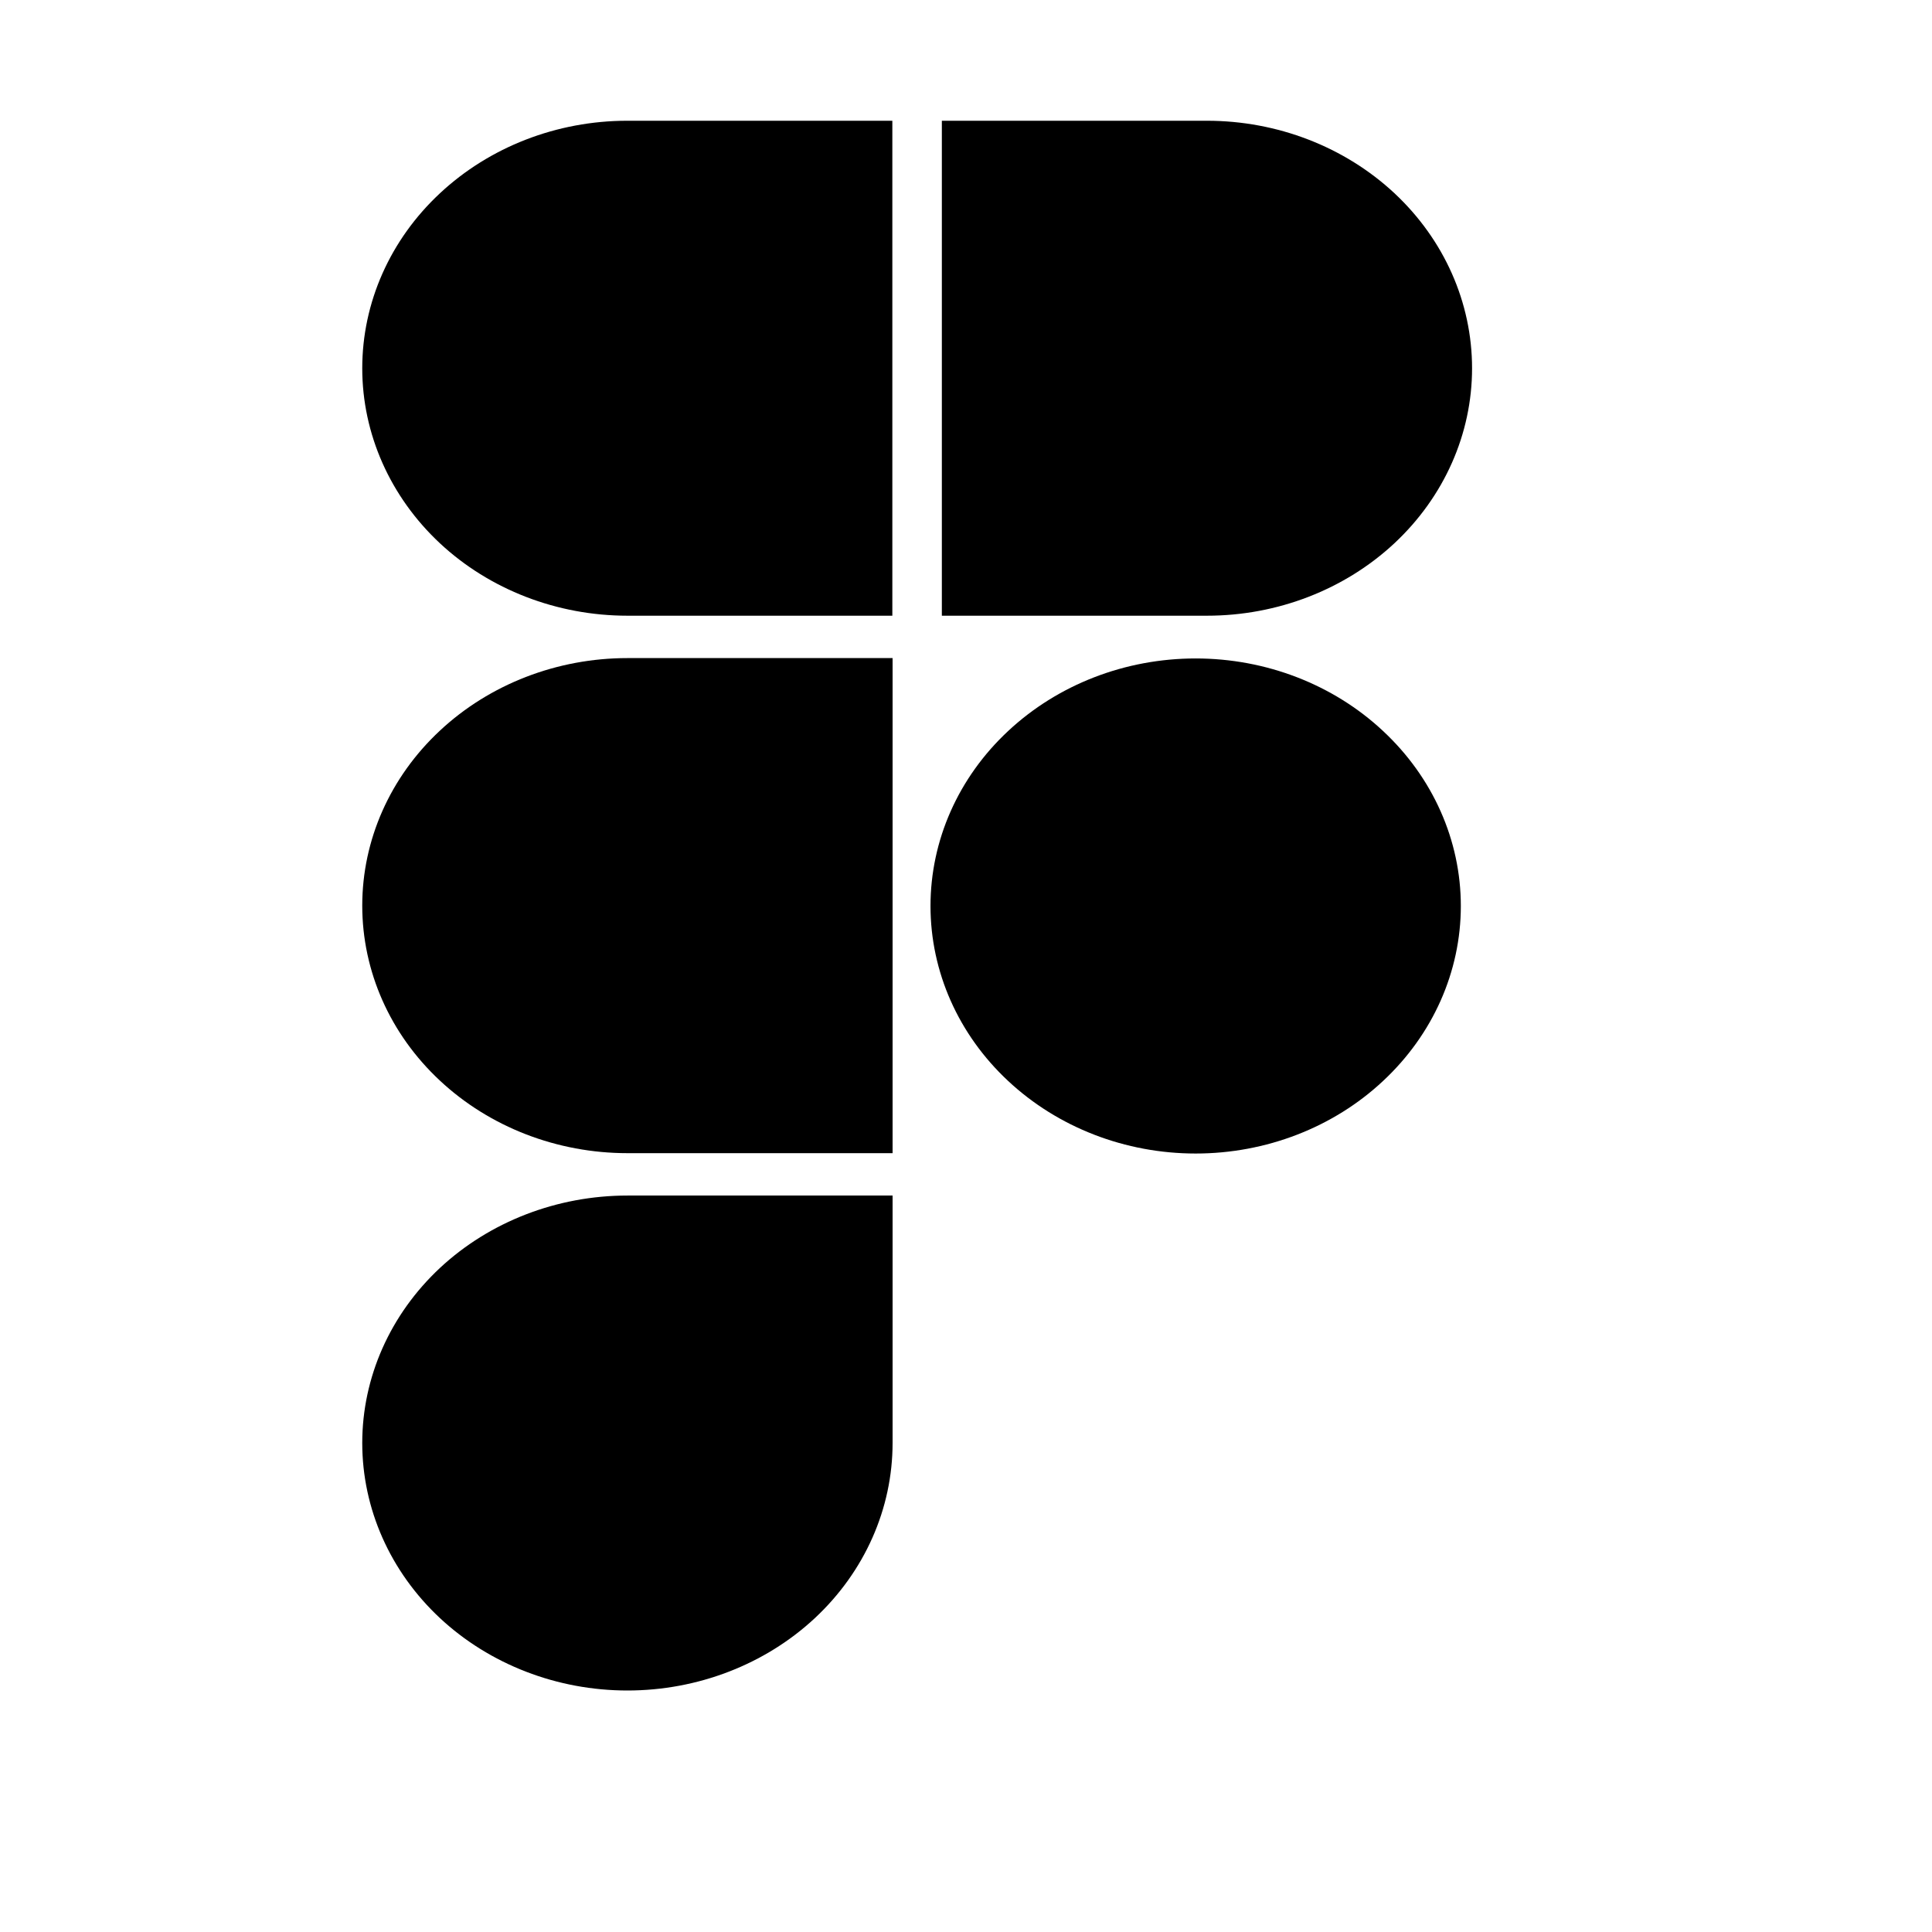
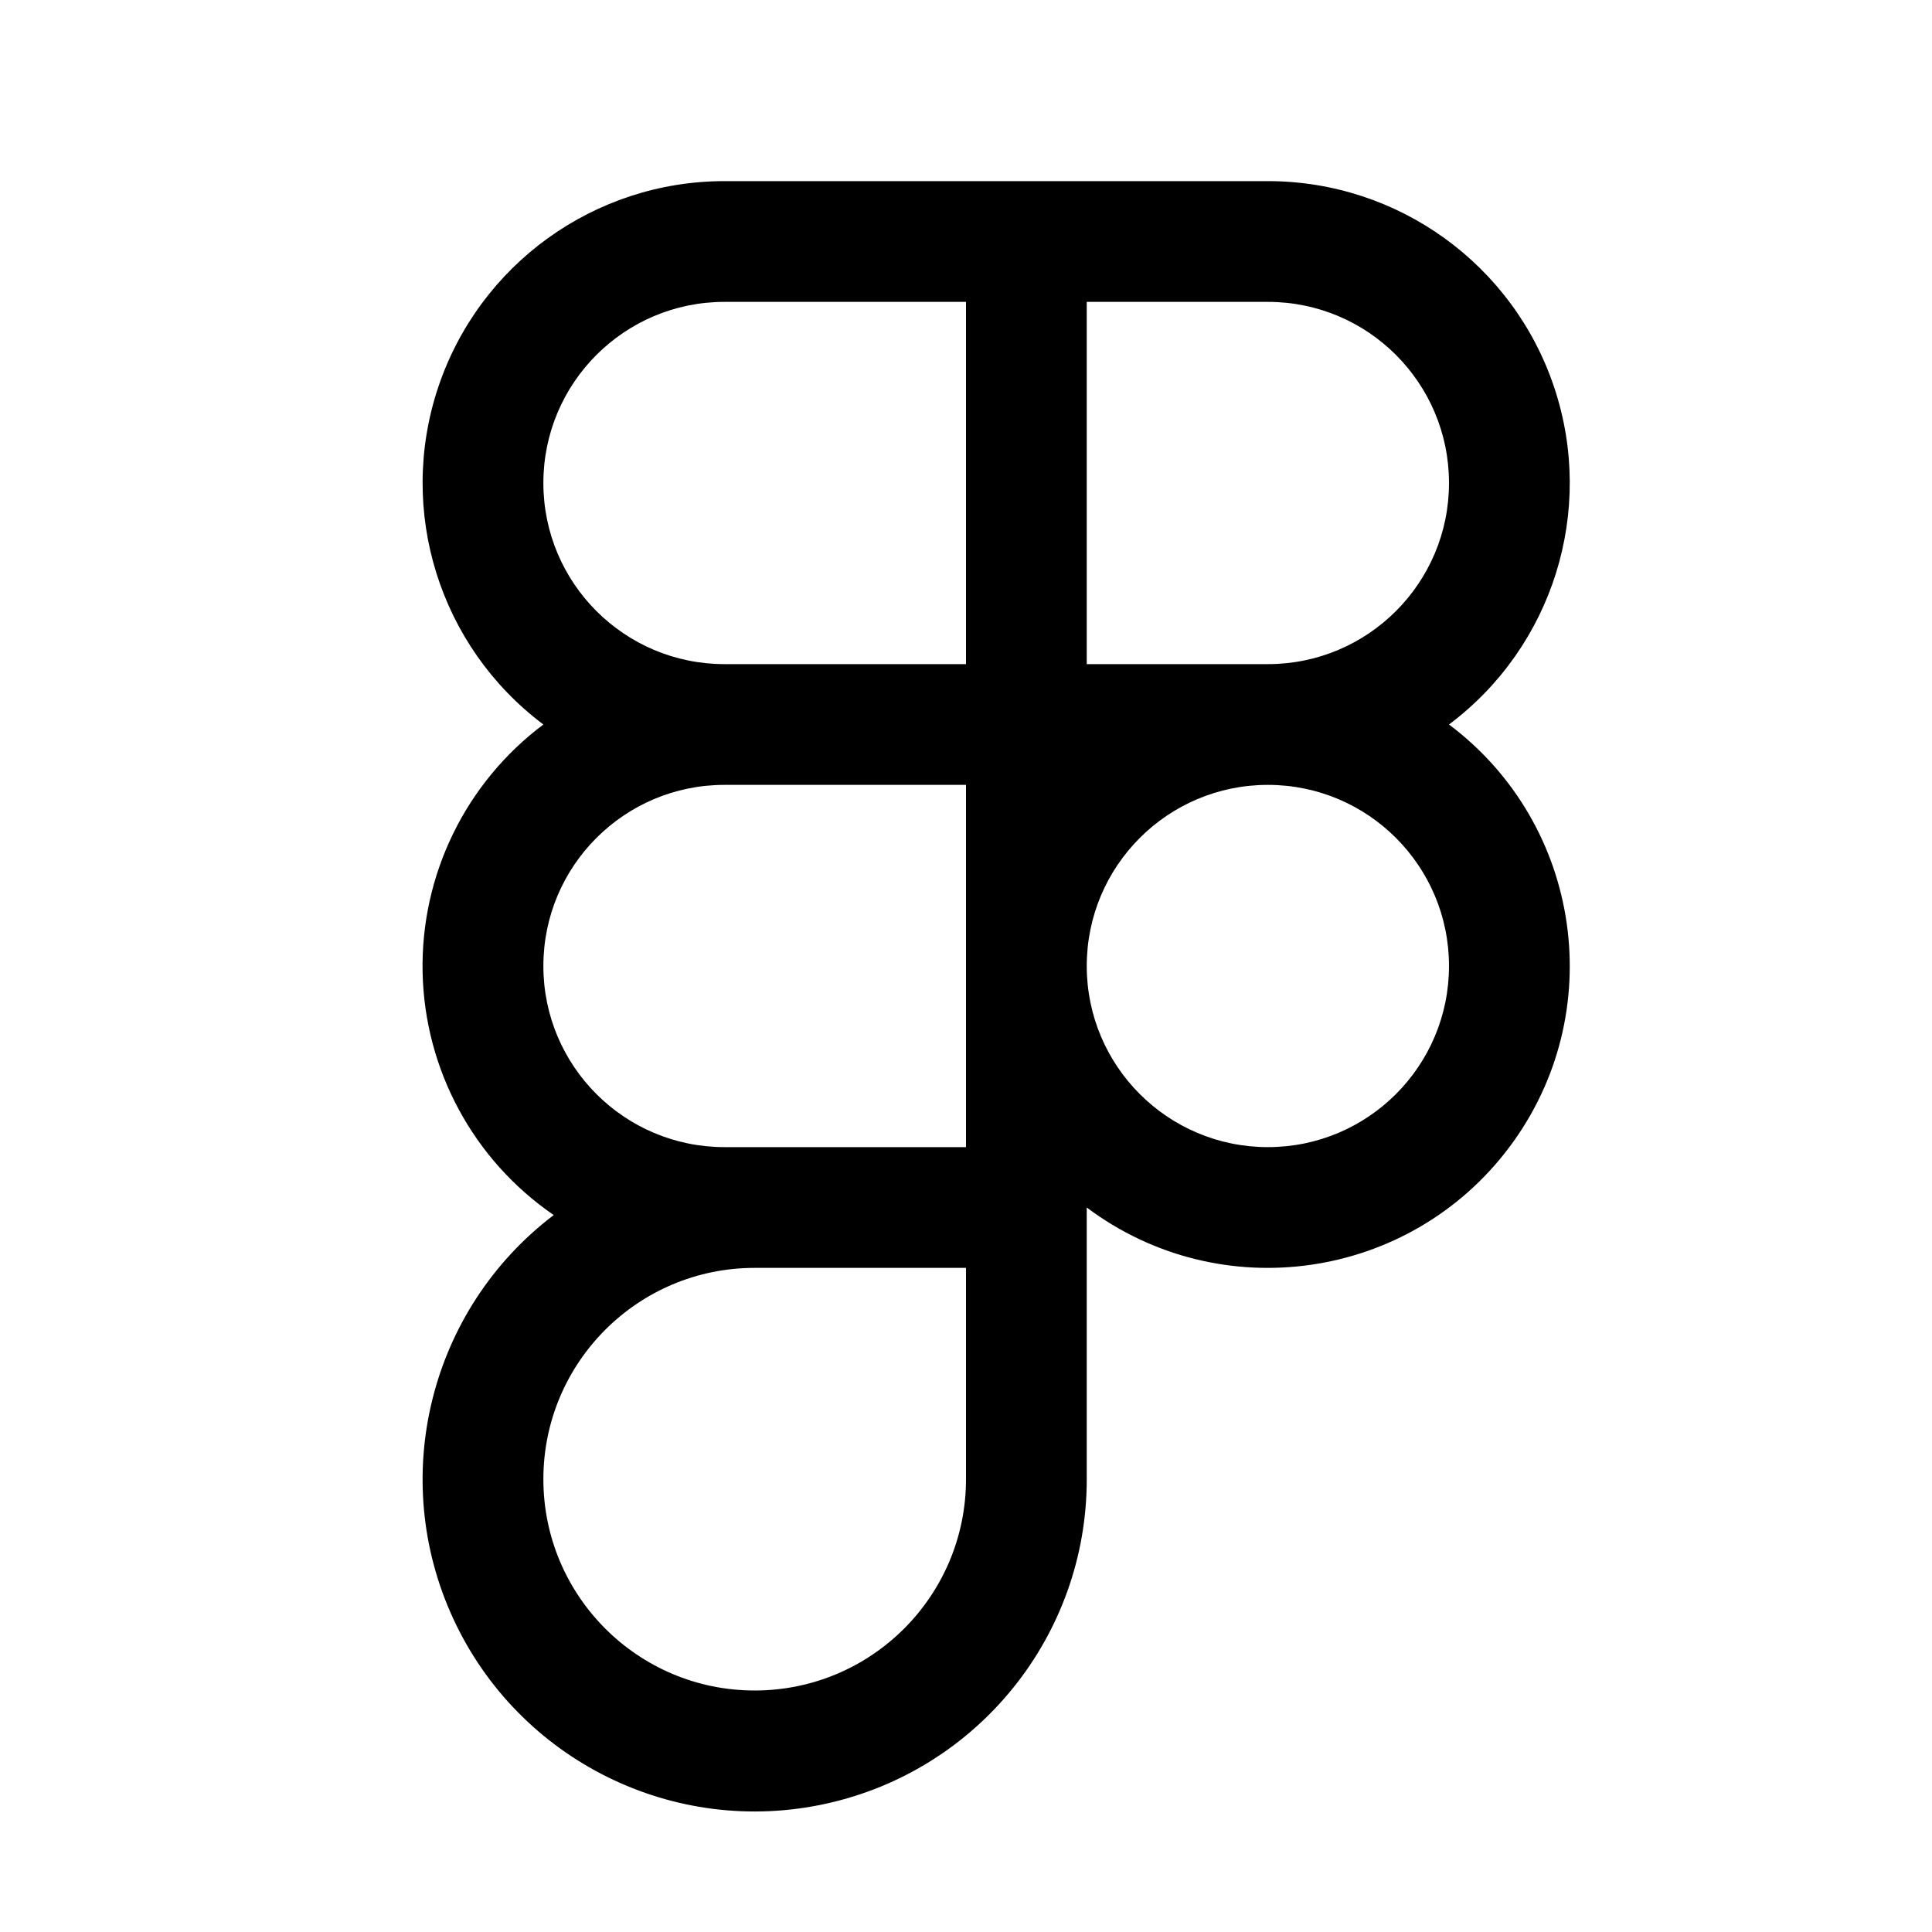
- <svg xmlns="http://www.w3.org/2000/svg" width="16" height="16" viewBox="0 0 16 16" fill="none">
-   <path d="M5.196 14C5.778 14 6.337 13.784 6.749 13.4C7.161 13.015 7.392 12.494 7.392 11.95V9.901H5.196C4.614 9.901 4.055 10.117 3.643 10.501C3.231 10.886 3 11.407 3 11.95C3 12.494 3.231 13.015 3.643 13.4C4.055 13.784 4.614 14 5.196 14Z" fill="black" />
-   <path d="M3 7.5C3 6.956 3.231 6.435 3.643 6.051C4.055 5.666 4.614 5.45 5.196 5.45H7.392V9.55H5.196C4.614 9.55 4.055 9.334 3.643 8.949C3.231 8.565 3 8.044 3 7.5Z" fill="black" />
-   <path d="M3 3.05C3 2.506 3.231 1.985 3.643 1.601C4.054 1.217 4.612 1 5.194 1H7.39V5.099H5.196C4.614 5.099 4.055 4.883 3.643 4.499C3.231 4.114 3 3.593 3 3.05Z" fill="black" />
-   <path d="M7.8 1H9.996C10.578 1 11.136 1.216 11.548 1.6C11.96 1.985 12.191 2.506 12.191 3.05C12.191 3.593 11.96 4.114 11.548 4.499C11.136 4.883 10.578 5.099 9.996 5.099H7.8V1Z" fill="black" />
-   <path d="M12.098 7.503C12.098 8.047 11.866 8.568 11.454 8.952C11.043 9.337 10.484 9.553 9.902 9.553C9.319 9.553 8.761 9.337 8.349 8.952C7.937 8.568 7.706 8.047 7.706 7.503C7.706 6.959 7.937 6.438 8.349 6.054C8.761 5.669 9.319 5.453 9.902 5.453C10.484 5.453 11.043 5.669 11.454 6.054C11.866 6.438 12.098 6.959 12.098 7.503Z" fill="black" />
+ <svg xmlns="http://www.w3.org/2000/svg" width="32" height="32" fill="#000000" viewBox="0 0 256 256">
+   <path d="M192,96a40,40,0,0,0-24-72H96A40,40,0,0,0,72,96a40,40,0,0,0,1.37,65A44,44,0,1,0,144,196V160a40,40,0,1,0,48-64Zm0-32a24,24,0,0,1-24,24H144V40h24A24,24,0,0,1,192,64ZM72,64A24,24,0,0,1,96,40h32V88H96A24,24,0,0,1,72,64Zm24,88a24,24,0,0,1,0-48h32v48H96Zm32,44a28,28,0,1,1-28-28h28Zm40-44a24,24,0,1,1,24-24A24,24,0,0,1,168,152Z" />
</svg>
